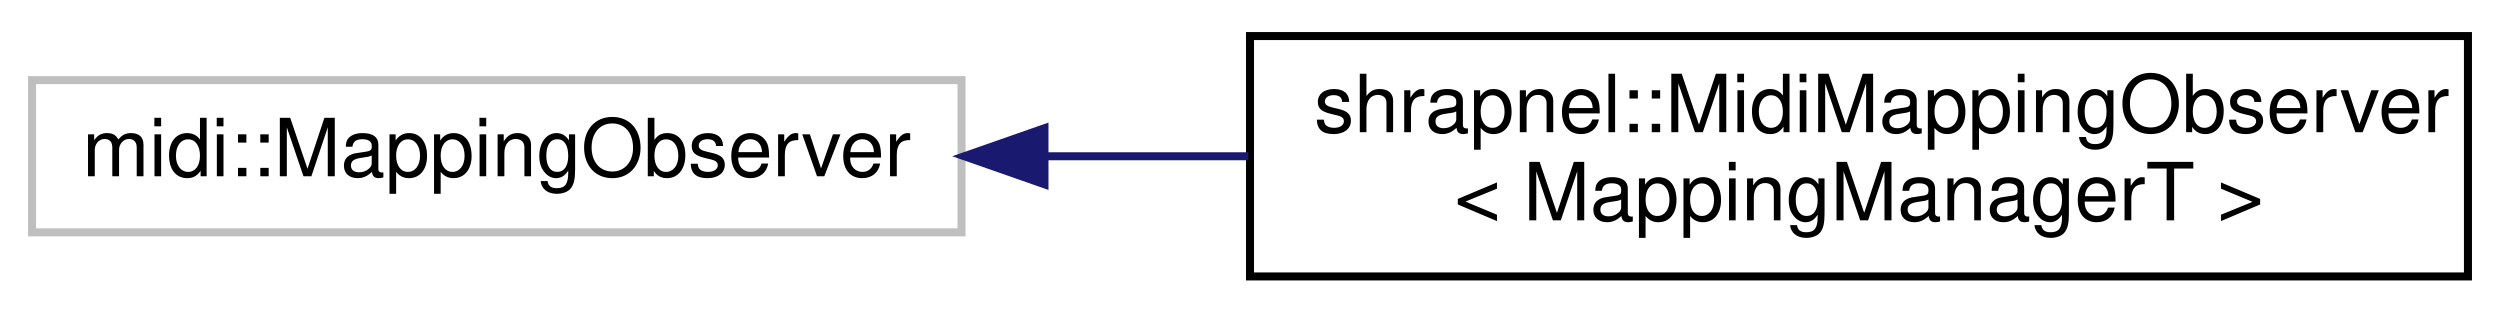
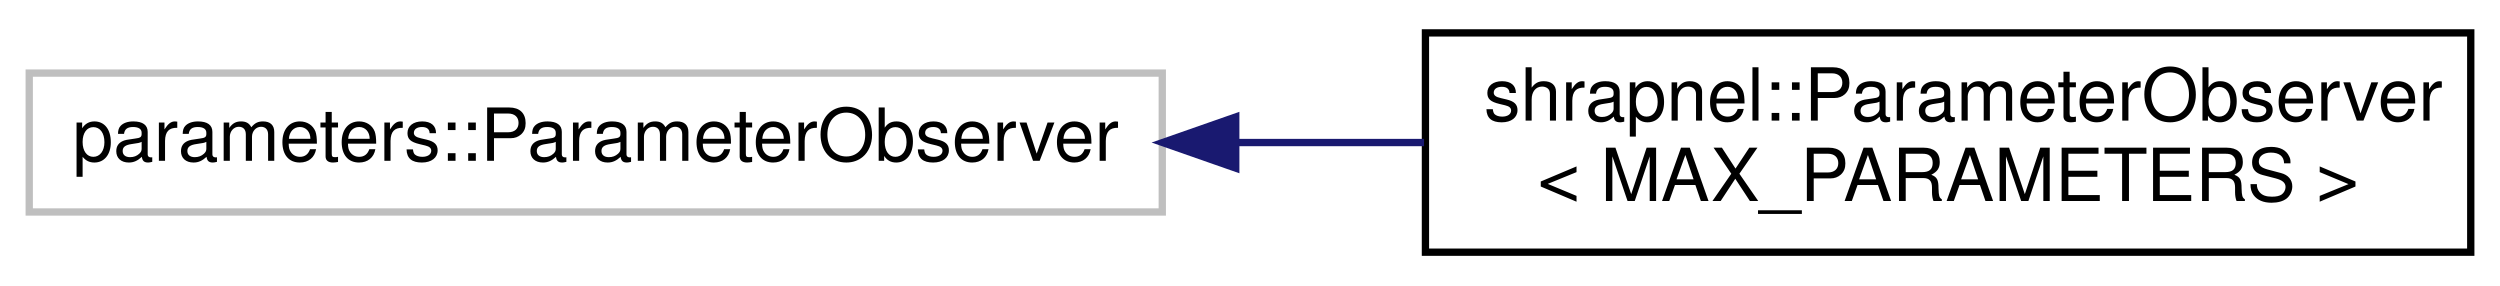
- <svg xmlns="http://www.w3.org/2000/svg" xmlns:xlink="http://www.w3.org/1999/xlink" width="312pt" height="39pt" viewBox="0.00 0.00 312.00 39.00">
+ <svg xmlns="http://www.w3.org/2000/svg" xmlns:xlink="http://www.w3.org/1999/xlink" width="342pt" height="39pt" viewBox="0.00 0.00 342.00 39.00">
  <g id="graph0" class="graph" transform="scale(1 1) rotate(0) translate(4 35)">
    <g id="node1" class="node">
      <g id="a_node1">
        <a xlink:title=" ">
-           <polygon fill="none" stroke="#bfbfbf" points="0,-6 0,-25 116,-25 116,-6 0,-6" />
-           <text text-anchor="middle" x="58" y="-13" font-family="Helvetica,sans-Serif" font-size="10.00">midi::MappingObserver</text>
+           <polygon fill="none" stroke="#bfbfbf" points="0,-6 0,-25 155,-25 155,-6 0,-6" />
+           <text text-anchor="middle" x="77.5" y="-13" font-family="Helvetica,sans-Serif" font-size="10.00">parameters::ParameterObserver</text>
        </a>
      </g>
    </g>
    <g id="node2" class="node">
      <g id="a_node2">
-         <a xlink:href="classshrapnel_1_1MidiMappingObserver.html" target="_top" xlink:title=" ">
-           <polygon fill="none" stroke="black" points="152,-0.5 152,-30.5 304,-30.5 304,-0.5 152,-0.5" />
-           <text text-anchor="start" x="160" y="-18.5" font-family="Helvetica,sans-Serif" font-size="10.00">shrapnel::MidiMappingObserver</text>
-           <text text-anchor="middle" x="228" y="-7.5" font-family="Helvetica,sans-Serif" font-size="10.00">&lt; MappingManagerT &gt;</text>
+         <a xlink:href="classshrapnel_1_1ParameterObserver.html" target="_top" xlink:title=" ">
+           <polygon fill="none" stroke="black" points="191,-0.5 191,-30.5 334,-30.5 334,-0.5 191,-0.5" />
+           <text text-anchor="start" x="199" y="-18.5" font-family="Helvetica,sans-Serif" font-size="10.00">shrapnel::ParameterObserver</text>
+           <text text-anchor="middle" x="262.5" y="-7.5" font-family="Helvetica,sans-Serif" font-size="10.00">&lt; MAX_PARAMETERS &gt;</text>
        </a>
      </g>
    </g>
    <g id="edge1" class="edge">
-       <path fill="none" stroke="midnightblue" d="M126.4,-15.5C134.75,-15.5 143.33,-15.5 151.79,-15.5" />
-       <polygon fill="midnightblue" stroke="midnightblue" points="126.35,-12 116.35,-15.5 126.35,-19 126.35,-12" />
+       <path fill="none" stroke="midnightblue" d="M165.11,-15.5C173.72,-15.5 182.39,-15.5 190.81,-15.5" />
+       <polygon fill="midnightblue" stroke="midnightblue" points="165.05,-12 155.05,-15.5 165.05,-19 165.05,-12" />
    </g>
  </g>
</svg>
